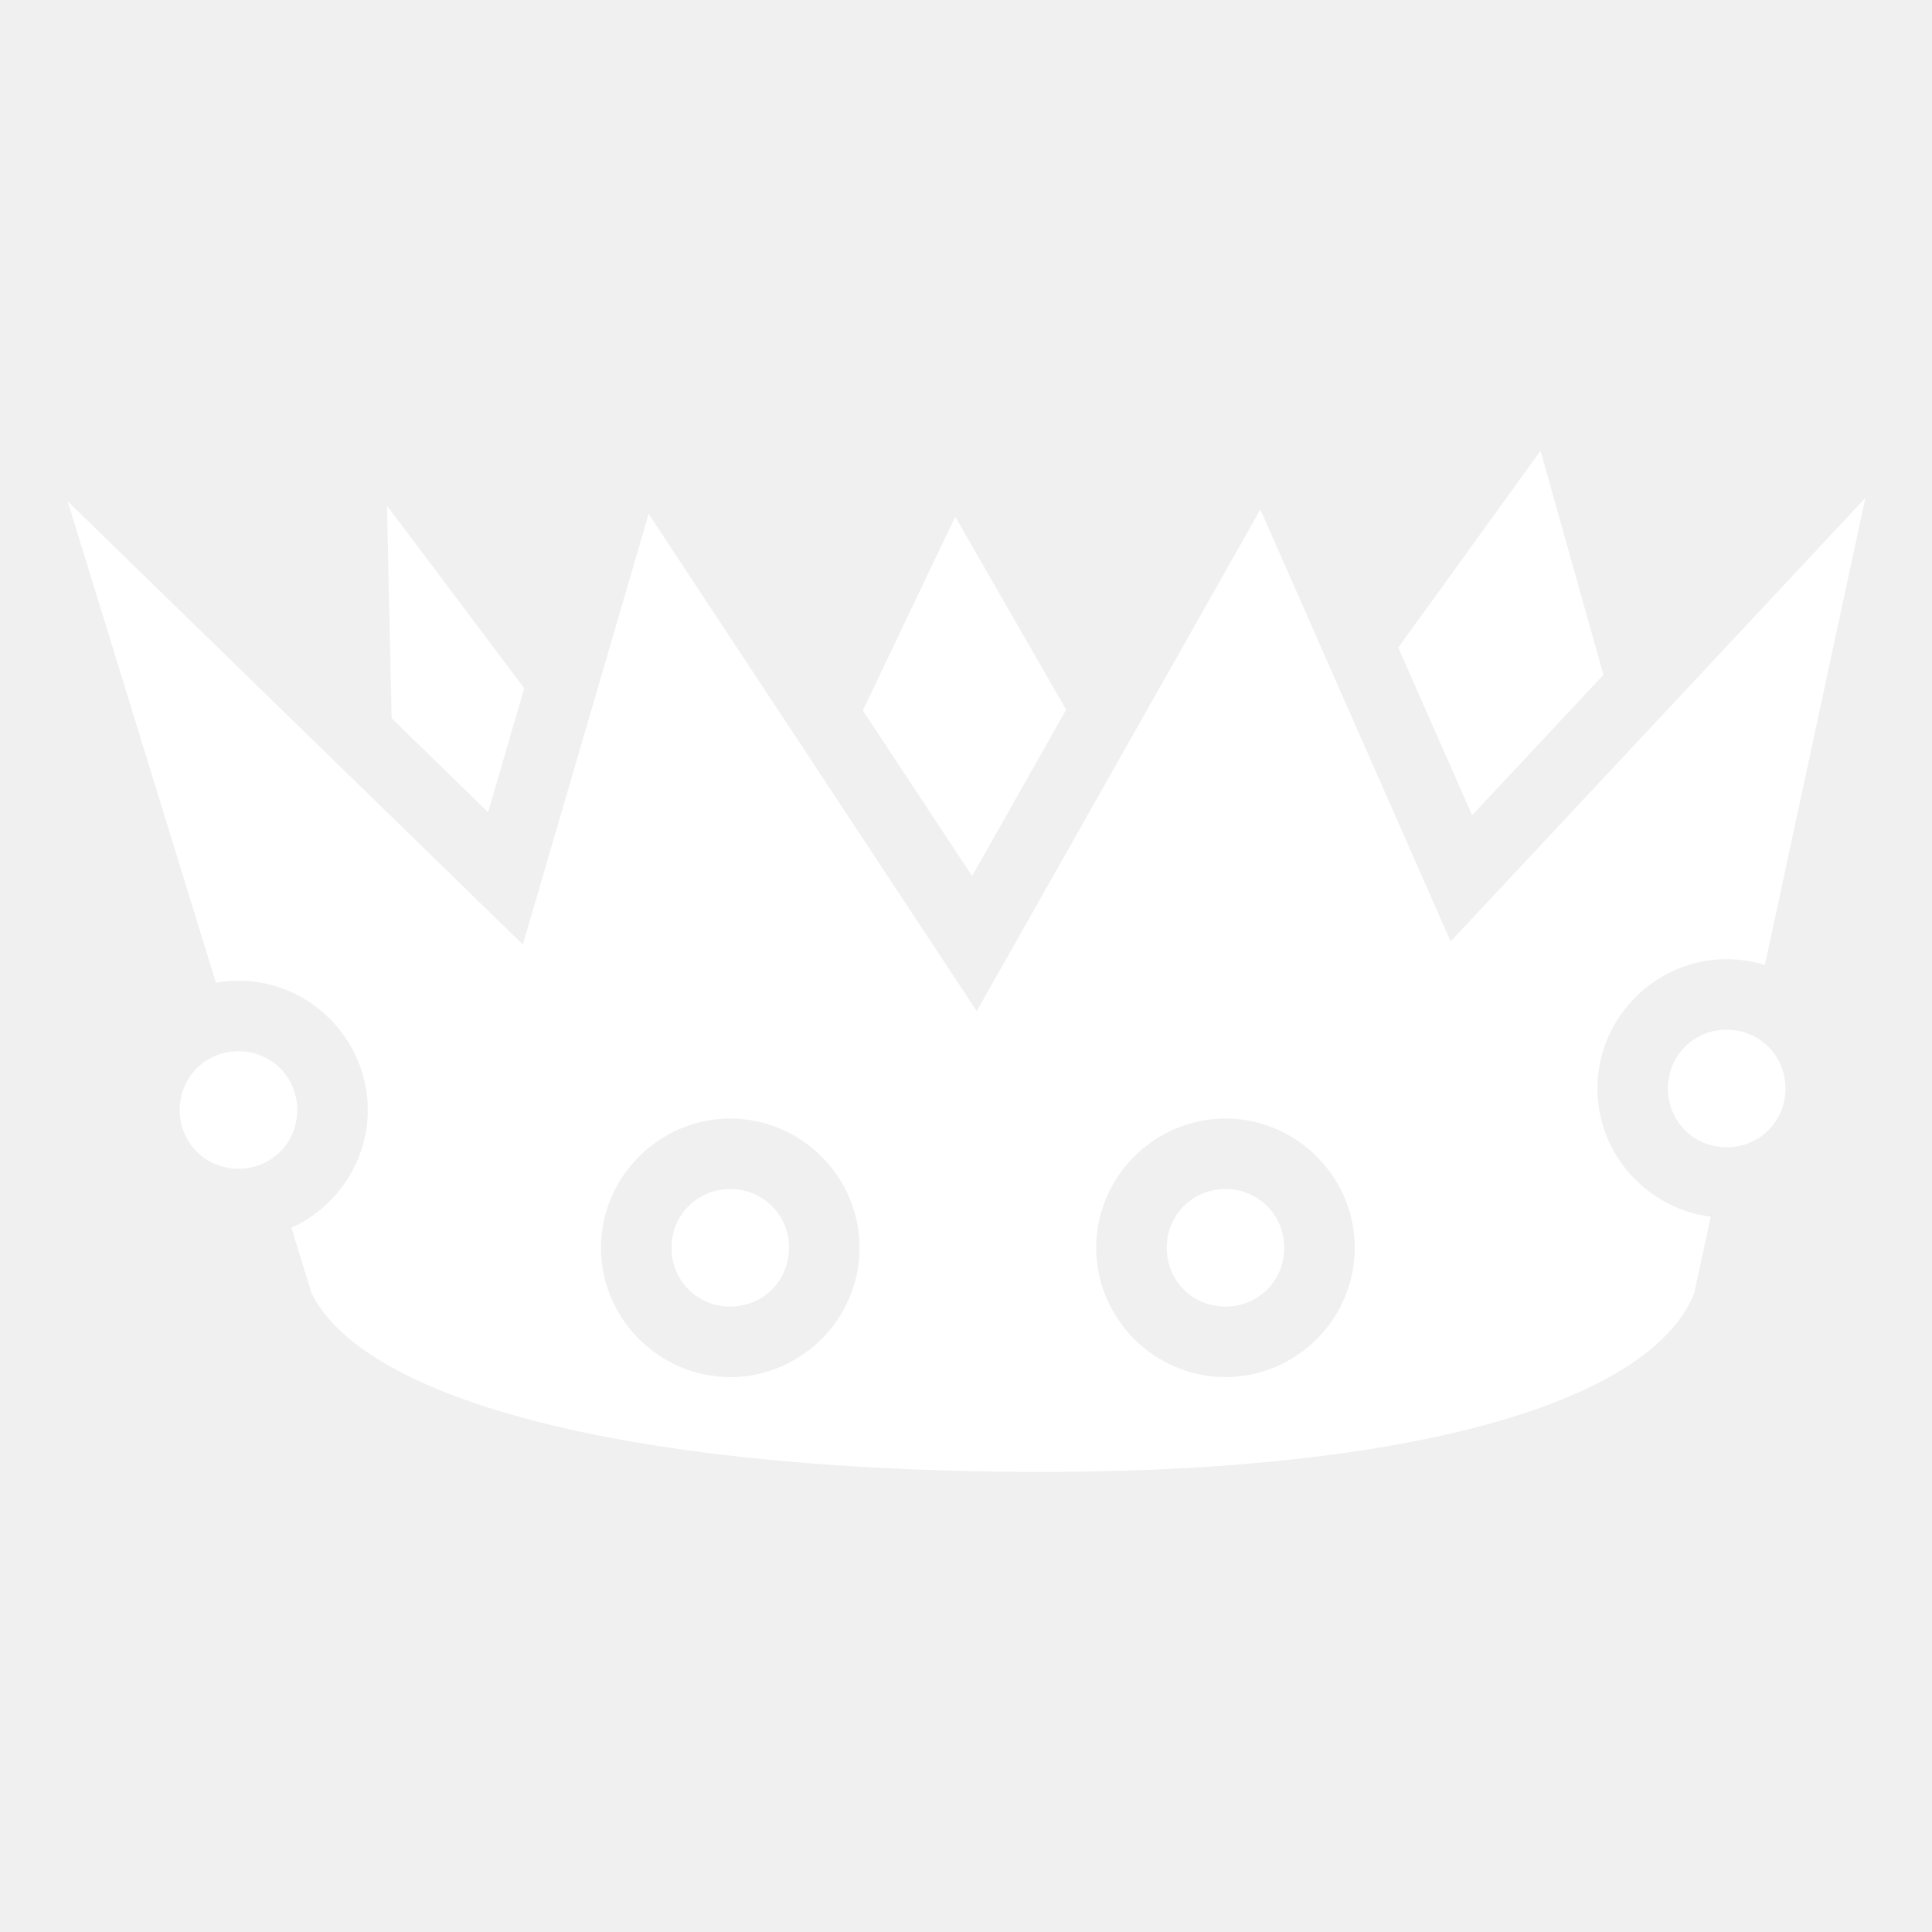
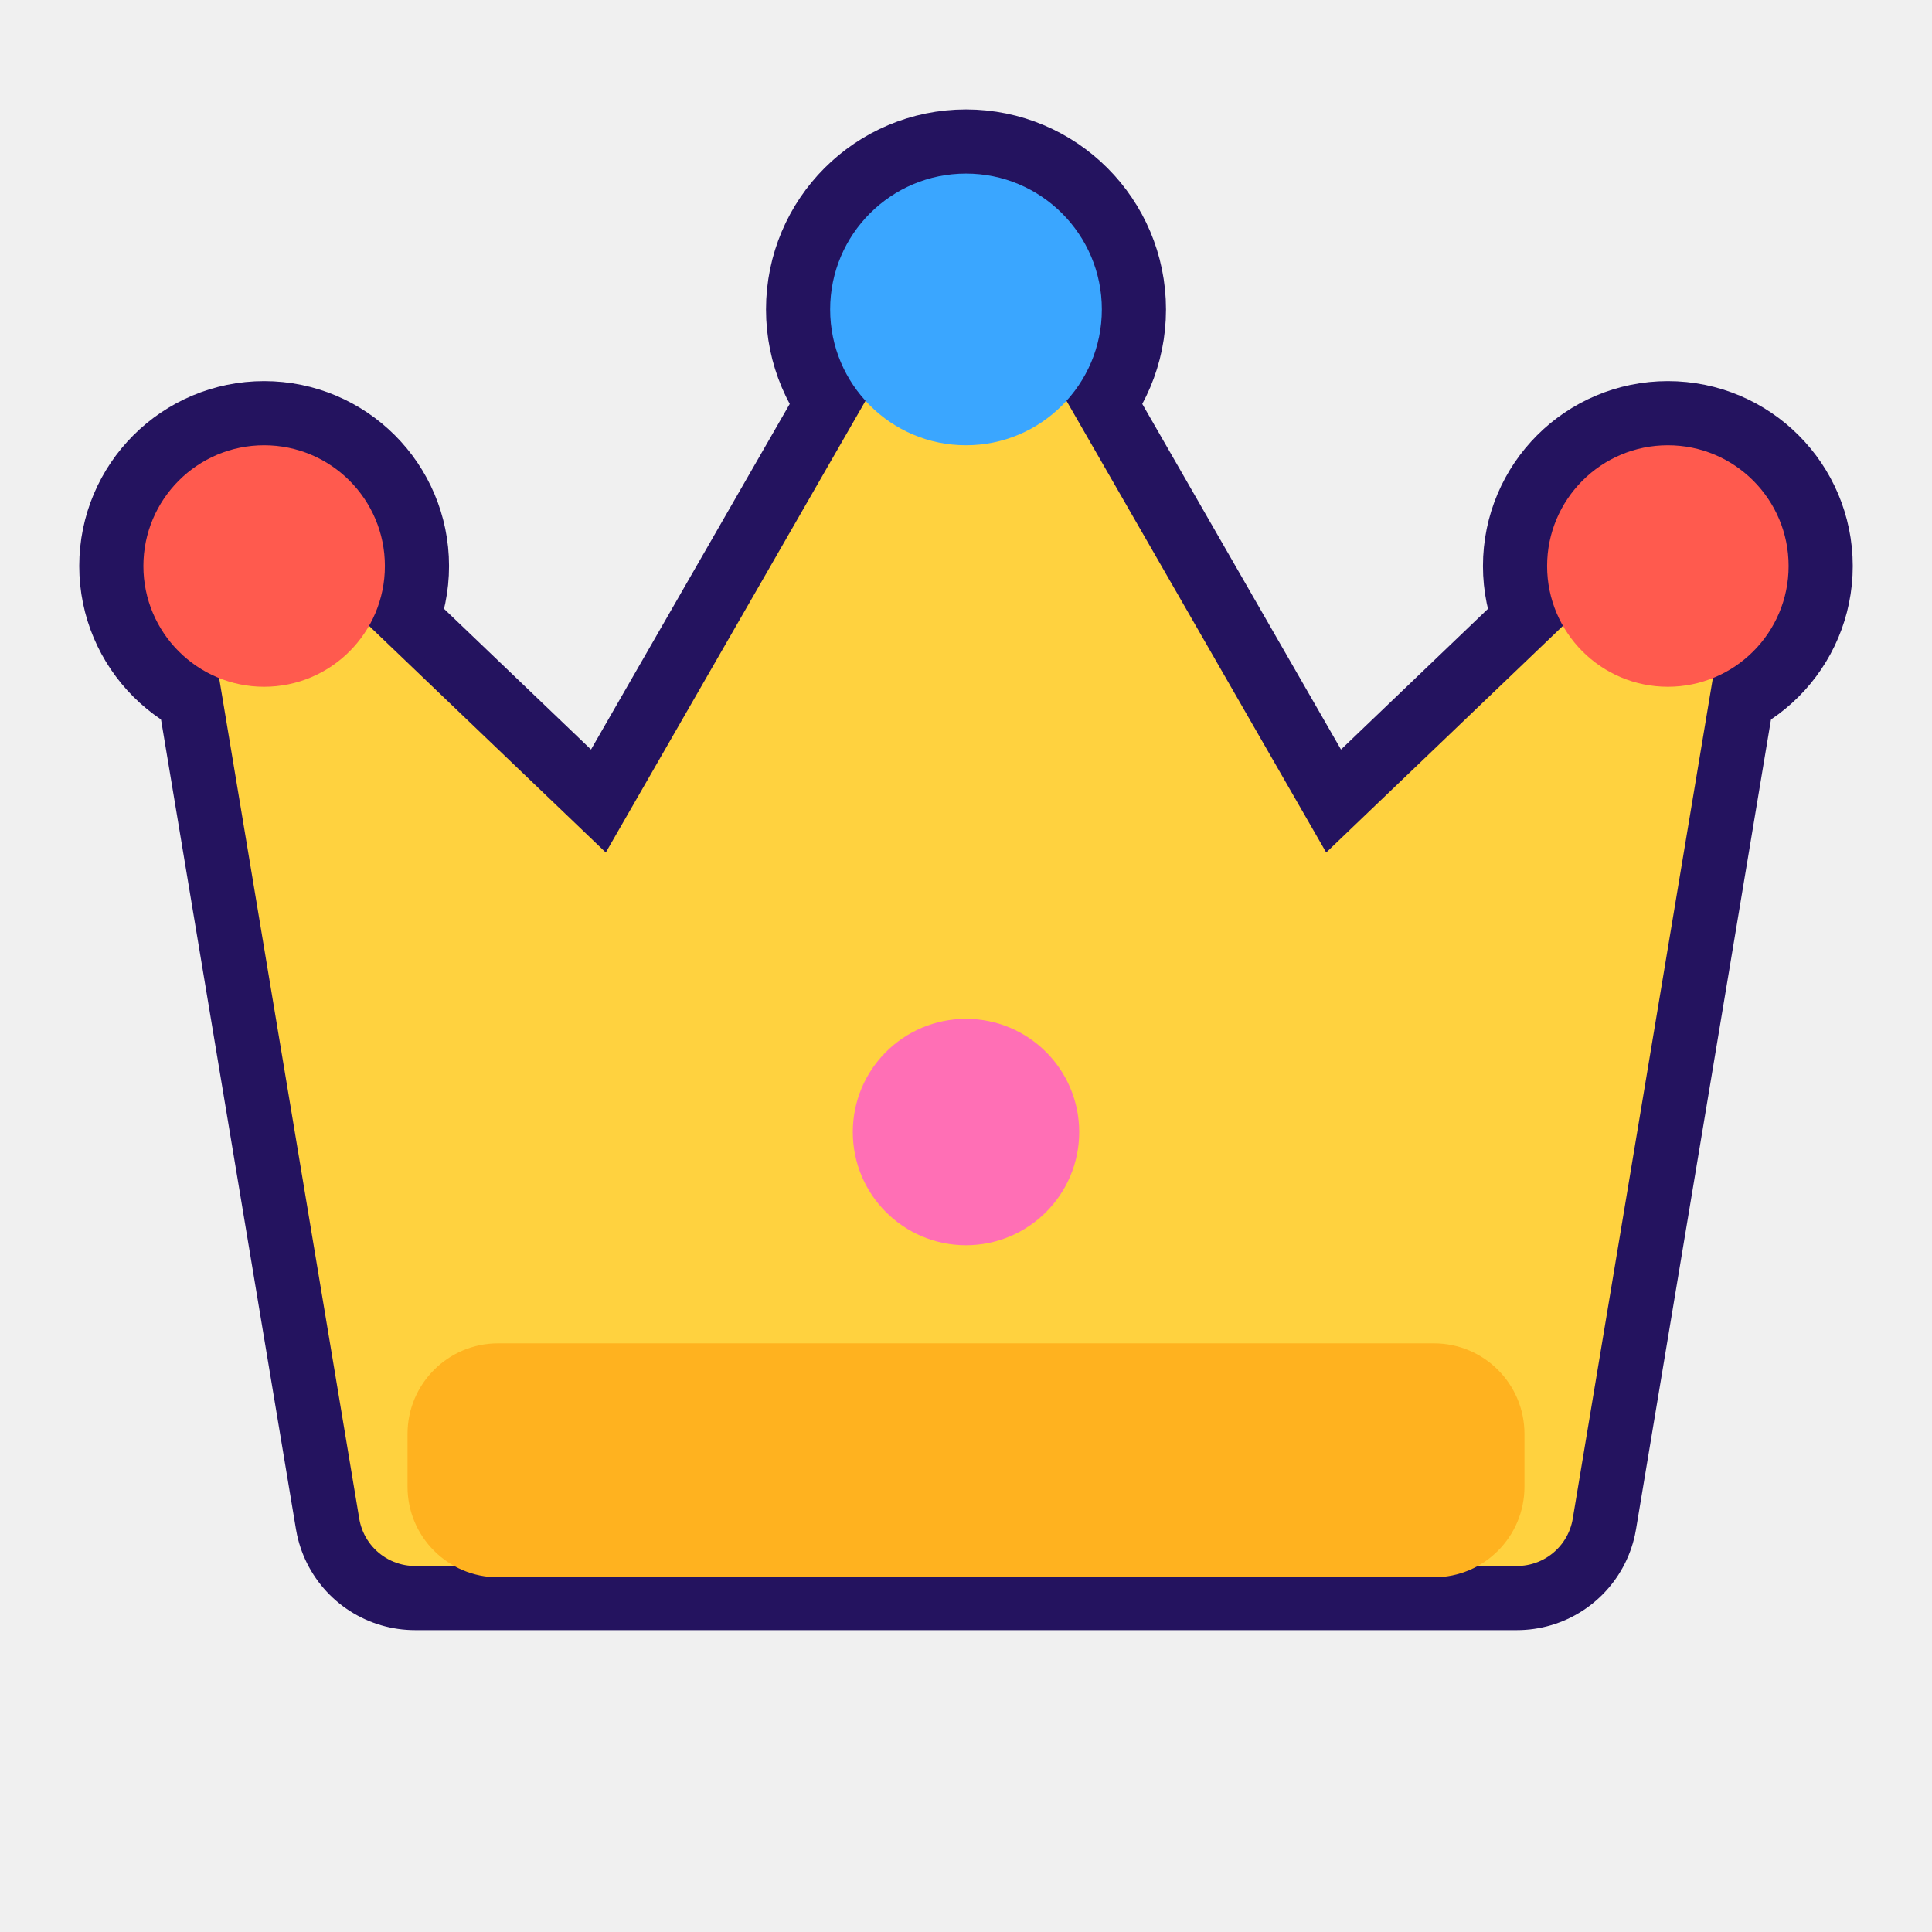
- <svg xmlns="http://www.w3.org/2000/svg" width="128" height="128" viewBox="0 0 512 512">
-   <path d="M408.256 119.46l-37.7 52.165 19.57 44.426 34.8-37.214-16.67-59.375zm86.074 12.513L384.44 249.498 334.01 135.02l-75.162 132.947-86.948-131.78-33.334 114.122L17.922 132.83l39.3 127.6c1.945-.348 3.94-.54 5.98-.54 18.812 0 34.26 15.452 34.26 34.262 0 13.823-8.346 25.822-20.235 31.22l5.337 17.33c12.425 25.466 71.863 45.152 176.582 47.206 110.805 2.174 178.12-17.54 189.854-47.207h-.002l4.357-20.26c-16.836-2.114-30.02-16.612-30.02-33.986 0-18.81 15.45-34.262 34.263-34.262 3.513 0 6.91.54 10.11 1.54l26.622-123.762zm-391.77 2.04l1.22 56.337 25.56 24.89 9.592-32.842-36.37-48.386zm150.585 2.91l-24.483 51.36 28.955 43.885 24.922-44.08-29.395-51.166zm204.453 135.962c-8.712 0-15.575 6.862-15.575 15.572 0 8.71 6.863 15.574 15.575 15.574s15.572-6.863 15.572-15.573-6.86-15.572-15.572-15.572zM63.2 278.58c-8.71 0-15.573 6.864-15.573 15.574s6.862 15.573 15.574 15.573c8.713 0 15.573-6.862 15.573-15.573 0-8.71-6.86-15.574-15.572-15.574zm130.33 17.842c18.812 0 34.26 15.45 34.26 34.262 0 18.81-15.448 34.26-34.26 34.26-18.813 0-34.262-15.45-34.262-34.26s15.45-34.262 34.26-34.262zm131.234 0c18.812 0 34.26 15.45 34.26 34.262 0 18.81-15.448 34.26-34.26 34.26-18.813 0-34.262-15.45-34.262-34.26s15.45-34.262 34.262-34.262zm-131.235 18.69c-8.713 0-15.573 6.86-15.573 15.572 0 8.71 6.86 15.574 15.572 15.574 8.71 0 15.572-6.864 15.572-15.574s-6.86-15.573-15.573-15.573zm131.234 0c-8.712 0-15.573 6.86-15.573 15.572 0 8.71 6.862 15.574 15.574 15.574s15.574-6.864 15.574-15.574-6.862-15.573-15.574-15.573z" fill="#fff" />
+ <svg xmlns="http://www.w3.org/2000/svg" width="160" height="160" viewBox="0 0 512 512">
+   <polygon points="70,160 164,250 256,90 348,250 442,160 402,400 110,400" fill="#24135f" stroke="#24135f" stroke-width="64" stroke-linejoin="round" stroke-linecap="round" />
+   <circle cx="70" cy="150" r="32" fill="#24135f" stroke="#24135f" stroke-width="34" stroke-linejoin="round" stroke-linecap="round" />
+   <circle cx="256" cy="82" r="36" fill="#24135f" stroke="#24135f" stroke-width="34" stroke-linejoin="round" stroke-linecap="round" />
+   <circle cx="442" cy="150" r="32" fill="#24135f" stroke="#24135f" stroke-width="34" stroke-linejoin="round" stroke-linecap="round" />
+   <polygon points="70,160 164,250 256,90 348,250 442,160 402,400 110,400" fill="#ffd23f" stroke="#ffd23f" stroke-width="30" stroke-linejoin="round" stroke-linecap="round" />
+   <rect x="108" y="356" width="296" height="62" rx="24" fill="#ffb21f" />
+   <circle cx="70" cy="150" r="32" fill="#ff5a4e" />
+   <circle cx="256" cy="82" r="36" fill="#3aa6ff" />
+   <circle cx="442" cy="150" r="32" fill="#ff5a4e" />
+   <circle cx="256" cy="300" r="30" fill="#ff6fb5" />
</svg>
